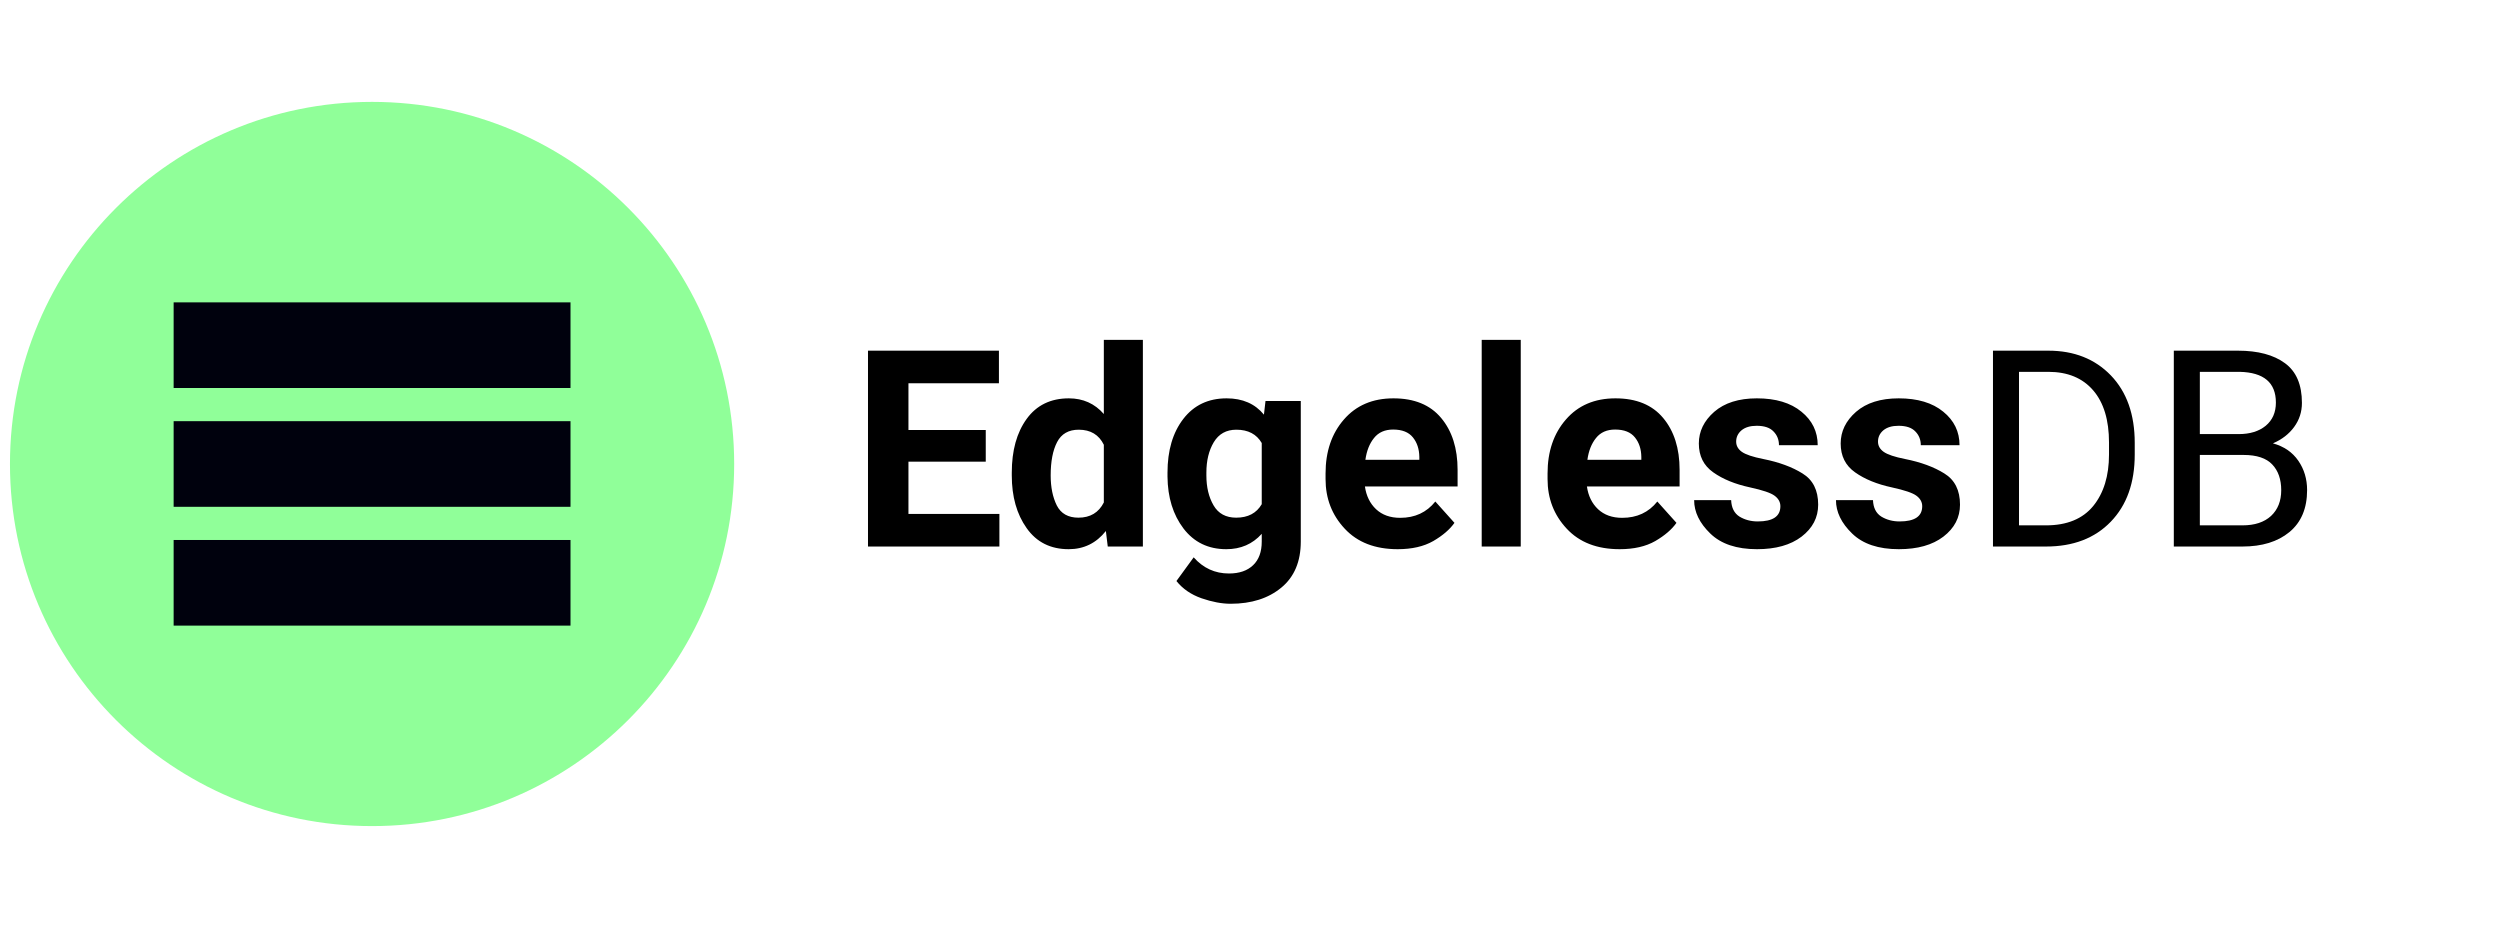
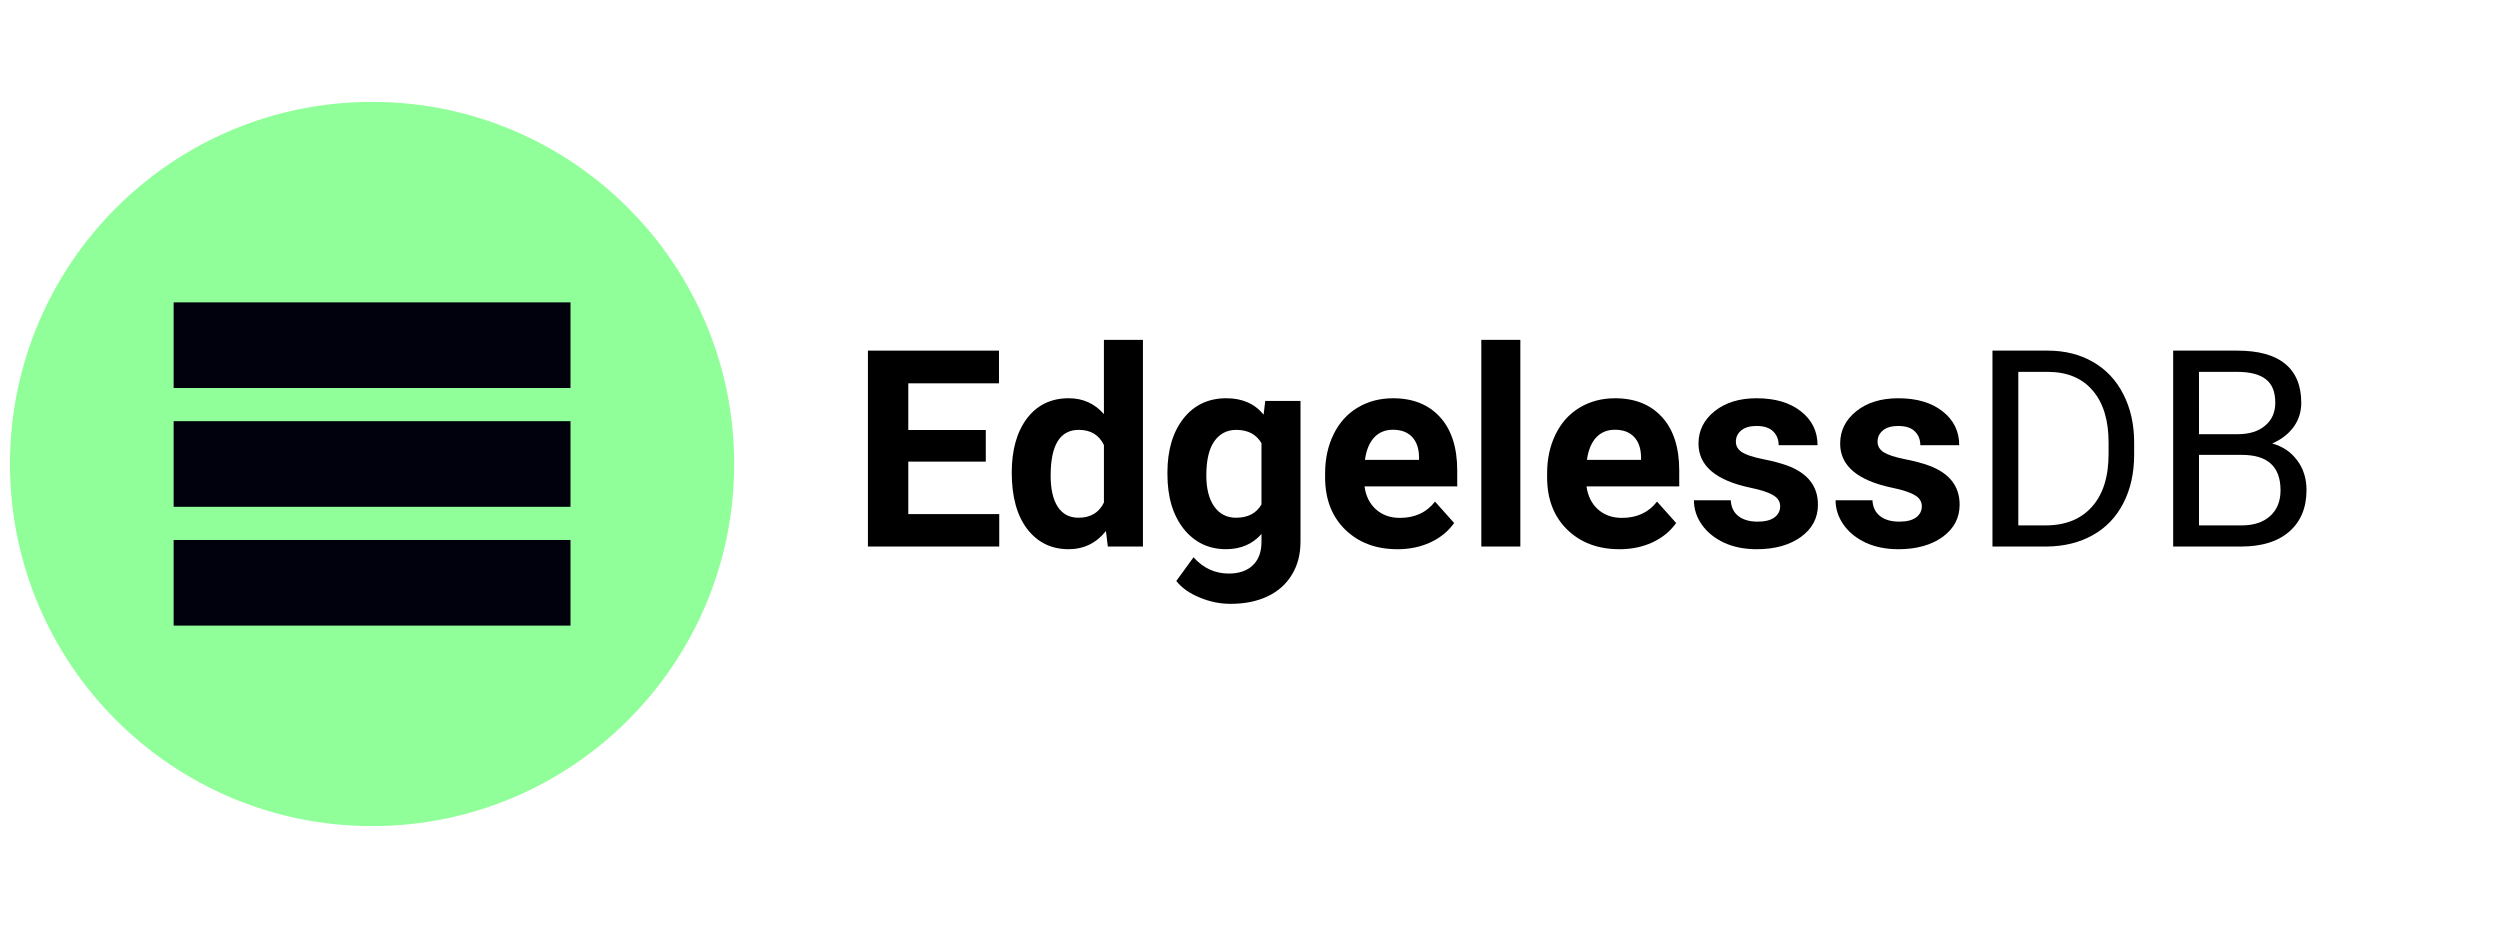
<svg xmlns="http://www.w3.org/2000/svg" width="256mm" height="97mm" viewBox="0 0 256 97" version="1.1" id="svg970">
  <defs id="defs967">
    <rect x="878.727" y="218.342" width="226.379" height="58.939" id="rect2346-9" />
  </defs>
  <g id="layer1" transform="translate(-58.47429,-301.0442)">
    <g style="fill:none" id="g32-39" transform="matrix(0.5107675,0,0,0.5107675,59.49476,311.477)">
      <ellipse style="fill:#90ff99;fill-opacity:1;stroke-width:2.233;stroke-miterlimit:10" id="path832-67" cx="72.596" cy="72.596" rx="72.596" ry="72.596" />
      <g id="g864-0" transform="translate(126.8273,-13.01839)">
        <path d="m -14.448,100.85 h -79.566 v 17.167 h 79.566 z" fill="#00010d" id="path2-4-1" />
        <path d="m -14.448,77.031 h -79.566 v 17.167 h 79.566 z" fill="#00010d" id="path4-8-4" />
        <path d="m -14.448,53.212 h -79.566 v 17.167 h 79.566 z" fill="#00010d" id="path6-6-89" />
      </g>
    </g>
-     <text xml:space="preserve" transform="matrix(1.027659,0,0,1.027659,-757.473,107.9376)" id="text2344-8" style="font-style:normal;font-variant:normal;font-weight:bold;font-stretch:normal;font-size:27.457px;line-height:1.25;font-family:Roboto;-inkscape-font-specification:'Roboto Bold';font-variant-ligatures:none;white-space:pre;shape-inside:url(#rect2346-9)">
-       <tspan x="878.727" y="242.367" id="tspan32">Edgeless<tspan style="font-weight:normal;-inkscape-font-specification:Roboto" id="tspan30">DB</tspan>
-       </tspan>
-     </text>
+     <g aria-label="EdgelessDB" transform="matrix(1.027659,0,0,1.027659,-757.473,107.9376)" id="text2344-8" style="font-weight:bold;font-size:27.457px;line-height:1.25;font-family:Roboto;-inkscape-font-specification:'Roboto Bold';font-variant-ligatures:none;white-space:pre;shape-inside:url(#rect2346-9)">
+       <path d="m 892.214,233.907 h -7.722 v 5.229 h 9.063 v 3.231 h -13.085 v -19.52 h 13.058 v 3.258 h -9.036 v 4.652 h 7.722 z" id="path16" />
+       <path d="m 894.801,235.006 q 0,-3.392 1.515,-5.403 1.528,-2.011 4.17,-2.011 2.118,0 3.499,1.582 v -7.401 h 3.888 v 20.593 h -3.499 l -0.188,-1.542 q -1.448,1.81 -3.727,1.81 -2.561,0 -4.116,-2.011 -1.542,-2.024 -1.542,-5.617 z m 3.875,0.282 q 0,2.038 0.711,3.124 0.711,1.086 2.065,1.086 1.797,0 2.534,-1.515 v -5.725 q -0.724,-1.515 -2.507,-1.515 -2.802,0 -2.802,4.545 z" id="path18" />
+       <path d="m 910.313,235.006 q 0,-3.338 1.582,-5.376 1.595,-2.038 4.29,-2.038 2.386,0 3.714,1.636 l 0.161,-1.367 h 3.513 v 14.024 q 0,1.904 -0.871,3.311 -0.858,1.408 -2.427,2.145 -1.569,0.737 -3.673,0.737 -1.595,0 -3.11,-0.644 -1.515,-0.63 -2.293,-1.636 l 1.716,-2.36 q 1.448,1.622 3.513,1.622 1.542,0 2.4,-0.831 0.858,-0.818 0.858,-2.333 v -0.778 q -1.341,1.515 -3.526,1.515 -2.614,0 -4.237,-2.038 -1.609,-2.051 -1.609,-5.43 z m 3.875,0.282 q 0,1.971 0.791,3.097 0.791,1.113 2.172,1.113 1.77,0 2.534,-1.327 v -6.1 q -0.778,-1.327 -2.507,-1.327 -1.394,0 -2.199,1.14 -0.791,1.14 -0.791,3.405 z" id="path20" />
+       <path d="m 933.225,242.635 q -3.191,0 -5.202,-1.957 -1.998,-1.957 -1.998,-5.215 v -0.375 q 0,-2.185 0.845,-3.901 0.845,-1.729 2.386,-2.655 1.555,-0.938 3.539,-0.938 2.976,0 4.679,1.877 1.716,1.877 1.716,5.323 v 1.582 h -9.237 q 0.188,1.421 1.126,2.279 0.952,0.858 2.4,0.858 2.239,0 3.499,-1.622 l 1.904,2.132 q -0.871,1.233 -2.36,1.931 -1.488,0.684 -3.298,0.684 z m -0.442,-11.905 q -1.153,0 -1.877,0.778 -0.711,0.778 -0.912,2.226 h 5.39 v -0.308 q -0.027,-1.287 -0.697,-1.984 -0.67,-0.711 -1.904,-0.711 z" id="path22" />
+       <path d="m 945.479,242.367 h -3.888 v -20.593 h 3.888 z" id="path24" />
+       <path d="m 955.347,242.635 q -3.191,0 -5.202,-1.957 -1.998,-1.957 -1.998,-5.215 v -0.375 q 0,-2.185 0.845,-3.901 0.845,-1.729 2.386,-2.655 1.555,-0.938 3.539,-0.938 2.976,0 4.679,1.877 1.716,1.877 1.716,5.323 v 1.582 h -9.237 q 0.188,1.421 1.126,2.279 0.952,0.858 2.4,0.858 2.239,0 3.499,-1.622 l 1.904,2.132 q -0.871,1.233 -2.36,1.931 -1.488,0.684 -3.298,0.684 z m -0.442,-11.905 q -1.153,0 -1.877,0.778 -0.711,0.778 -0.912,2.226 h 5.39 v -0.308 q -0.027,-1.287 -0.697,-1.984 -0.67,-0.711 -1.904,-0.711 z" id="path26" />
+       <path d="m 971.368,238.358 q 0,-0.711 -0.711,-1.113 -0.697,-0.416 -2.252,-0.737 -5.175,-1.086 -5.175,-4.397 0,-1.931 1.595,-3.218 1.609,-1.3 4.196,-1.3 2.762,0 4.411,1.3 1.662,1.3 1.662,3.379 h -3.875 q 0,-0.831 -0.536,-1.367 -0.536,-0.55 -1.676,-0.55 -0.979,0 -1.515,0.442 -0.536,0.442 -0.536,1.126 0,0.644 0.603,1.046 0.617,0.389 2.065,0.684 1.448,0.282 2.44,0.644 3.07,1.126 3.07,3.901 0,1.984 -1.703,3.218 -1.703,1.22 -4.397,1.22 -1.823,0 -3.244,-0.644 -1.408,-0.657 -2.212,-1.783 -0.804,-1.14 -0.804,-2.453 h 3.673 q 0.054,1.032 0.764,1.582 0.711,0.55 1.904,0.55 1.113,0 1.676,-0.416 0.577,-0.429 0.577,-1.113 z" id="path28" />
+       <path d="m 985.485,238.358 q 0,-0.711 -0.711,-1.113 -0.697,-0.416 -2.252,-0.737 -5.175,-1.086 -5.175,-4.397 0,-1.931 1.595,-3.218 1.609,-1.3 4.196,-1.3 2.762,0 4.411,1.3 1.662,1.3 1.662,3.379 h -3.875 q 0,-0.831 -0.536,-1.367 -0.536,-0.55 -1.676,-0.55 -0.979,0 -1.515,0.442 -0.536,0.442 -0.536,1.126 0,0.644 0.603,1.046 0.617,0.389 2.065,0.684 1.448,0.282 2.44,0.644 3.07,1.126 3.07,3.901 0,1.984 -1.703,3.218 -1.703,1.22 -4.397,1.22 -1.823,0 -3.244,-0.644 -1.408,-0.657 -2.212,-1.783 -0.804,-1.14 -0.804,-2.453 h 3.673 q 0.054,1.032 0.764,1.582 0.711,0.55 1.904,0.55 1.113,0 1.676,-0.416 0.576,-0.429 0.576,-1.113 z" id="path30" />
+       <path d="m 992.524,242.367 v -19.52 h 5.51 q 2.547,0 4.505,1.126 1.957,1.126 3.017,3.204 1.073,2.078 1.086,4.773 v 1.247 q 0,2.762 -1.073,4.84 -1.059,2.078 -3.043,3.191 -1.971,1.113 -4.599,1.14 z m 2.574,-17.402 v 15.297 h 2.708 q 2.976,0 4.625,-1.85 1.663,-1.85 1.663,-5.269 v -1.14 q 0,-3.325 -1.569,-5.162 -1.555,-1.85 -4.424,-1.877 z" style="font-weight:normal;-inkscape-font-specification:Roboto" id="path32" />
+       <path d="m 1010.529,242.367 v -19.52 h 6.382 q 3.177,0 4.773,1.314 1.609,1.314 1.609,3.888 0,1.367 -0.778,2.427 -0.778,1.046 -2.118,1.622 1.582,0.442 2.494,1.689 0.925,1.233 0.925,2.95 0,2.628 -1.703,4.129 -1.703,1.502 -4.813,1.502 z m 2.574,-9.13 v 7.025 h 4.25 q 1.797,0 2.829,-0.925 1.046,-0.938 1.046,-2.574 0,-3.526 -3.834,-3.526 z m 0,-2.065 h 3.888 q 1.689,0 2.695,-0.845 1.019,-0.845 1.019,-2.293 0,-1.609 -0.939,-2.333 -0.939,-0.737 -2.856,-0.737 h -3.808 z" style="font-weight:normal;-inkscape-font-specification:Roboto" id="path34" />
+     </g>
  </g>
</svg>
